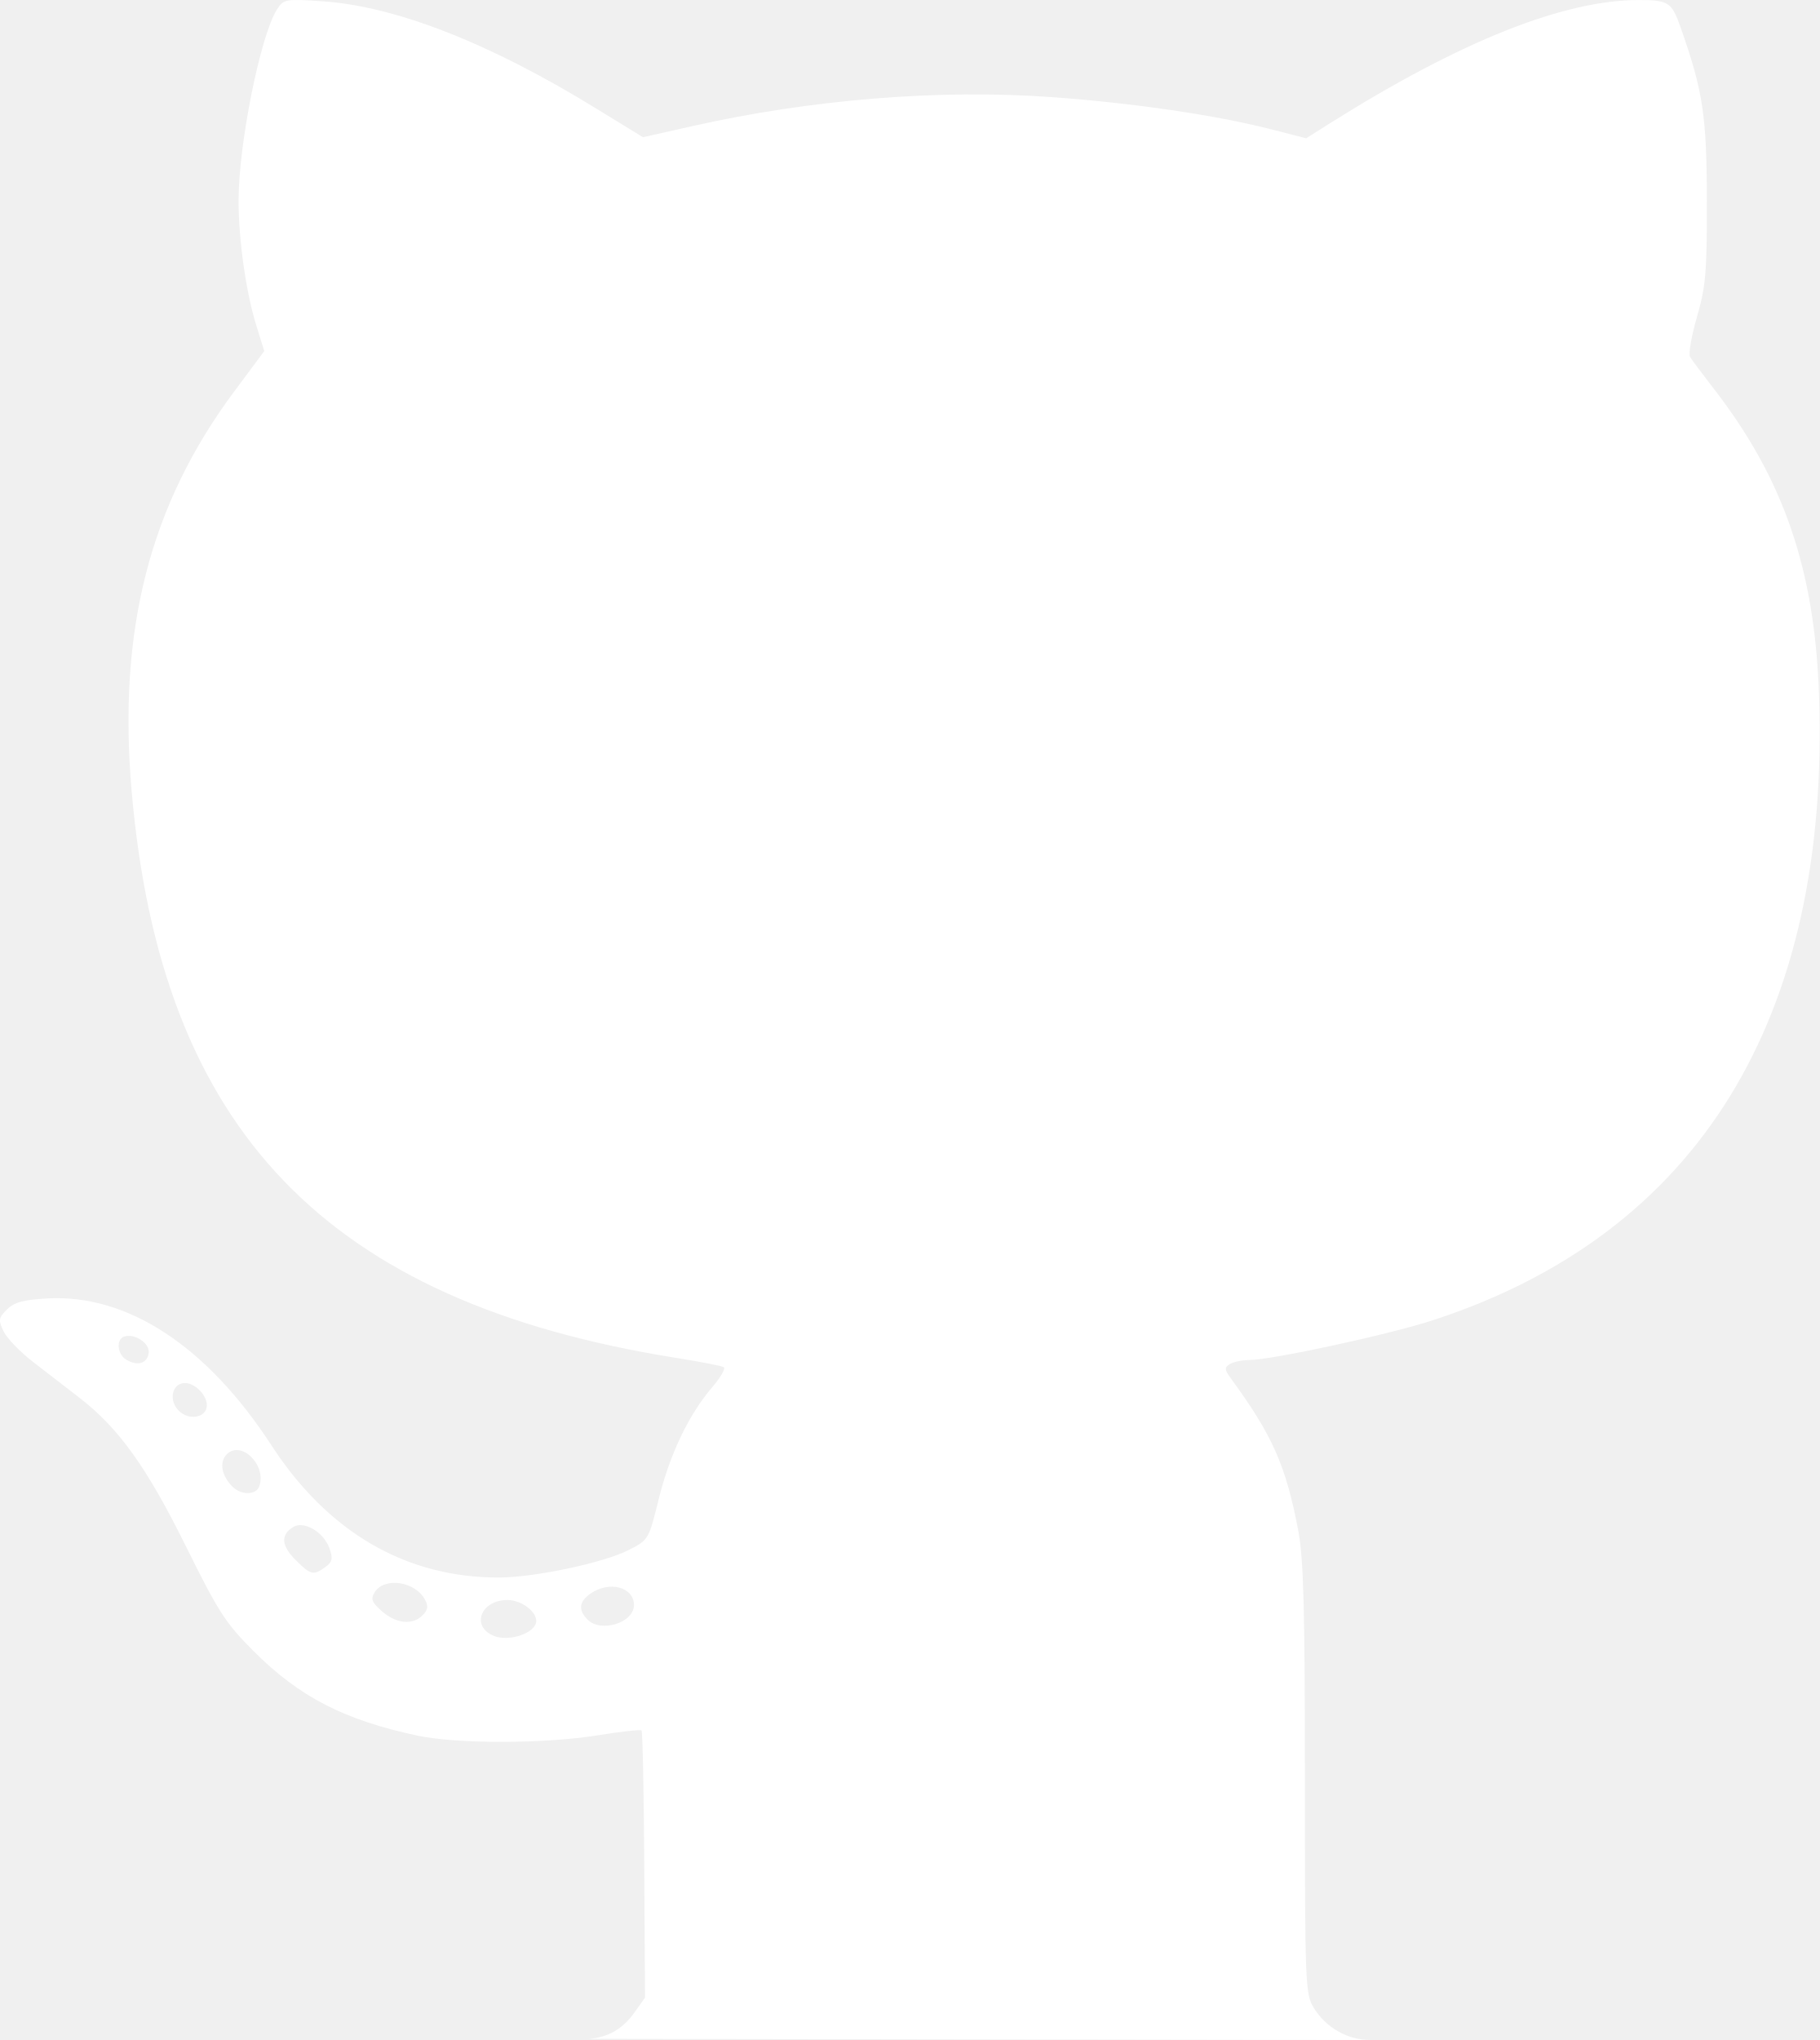
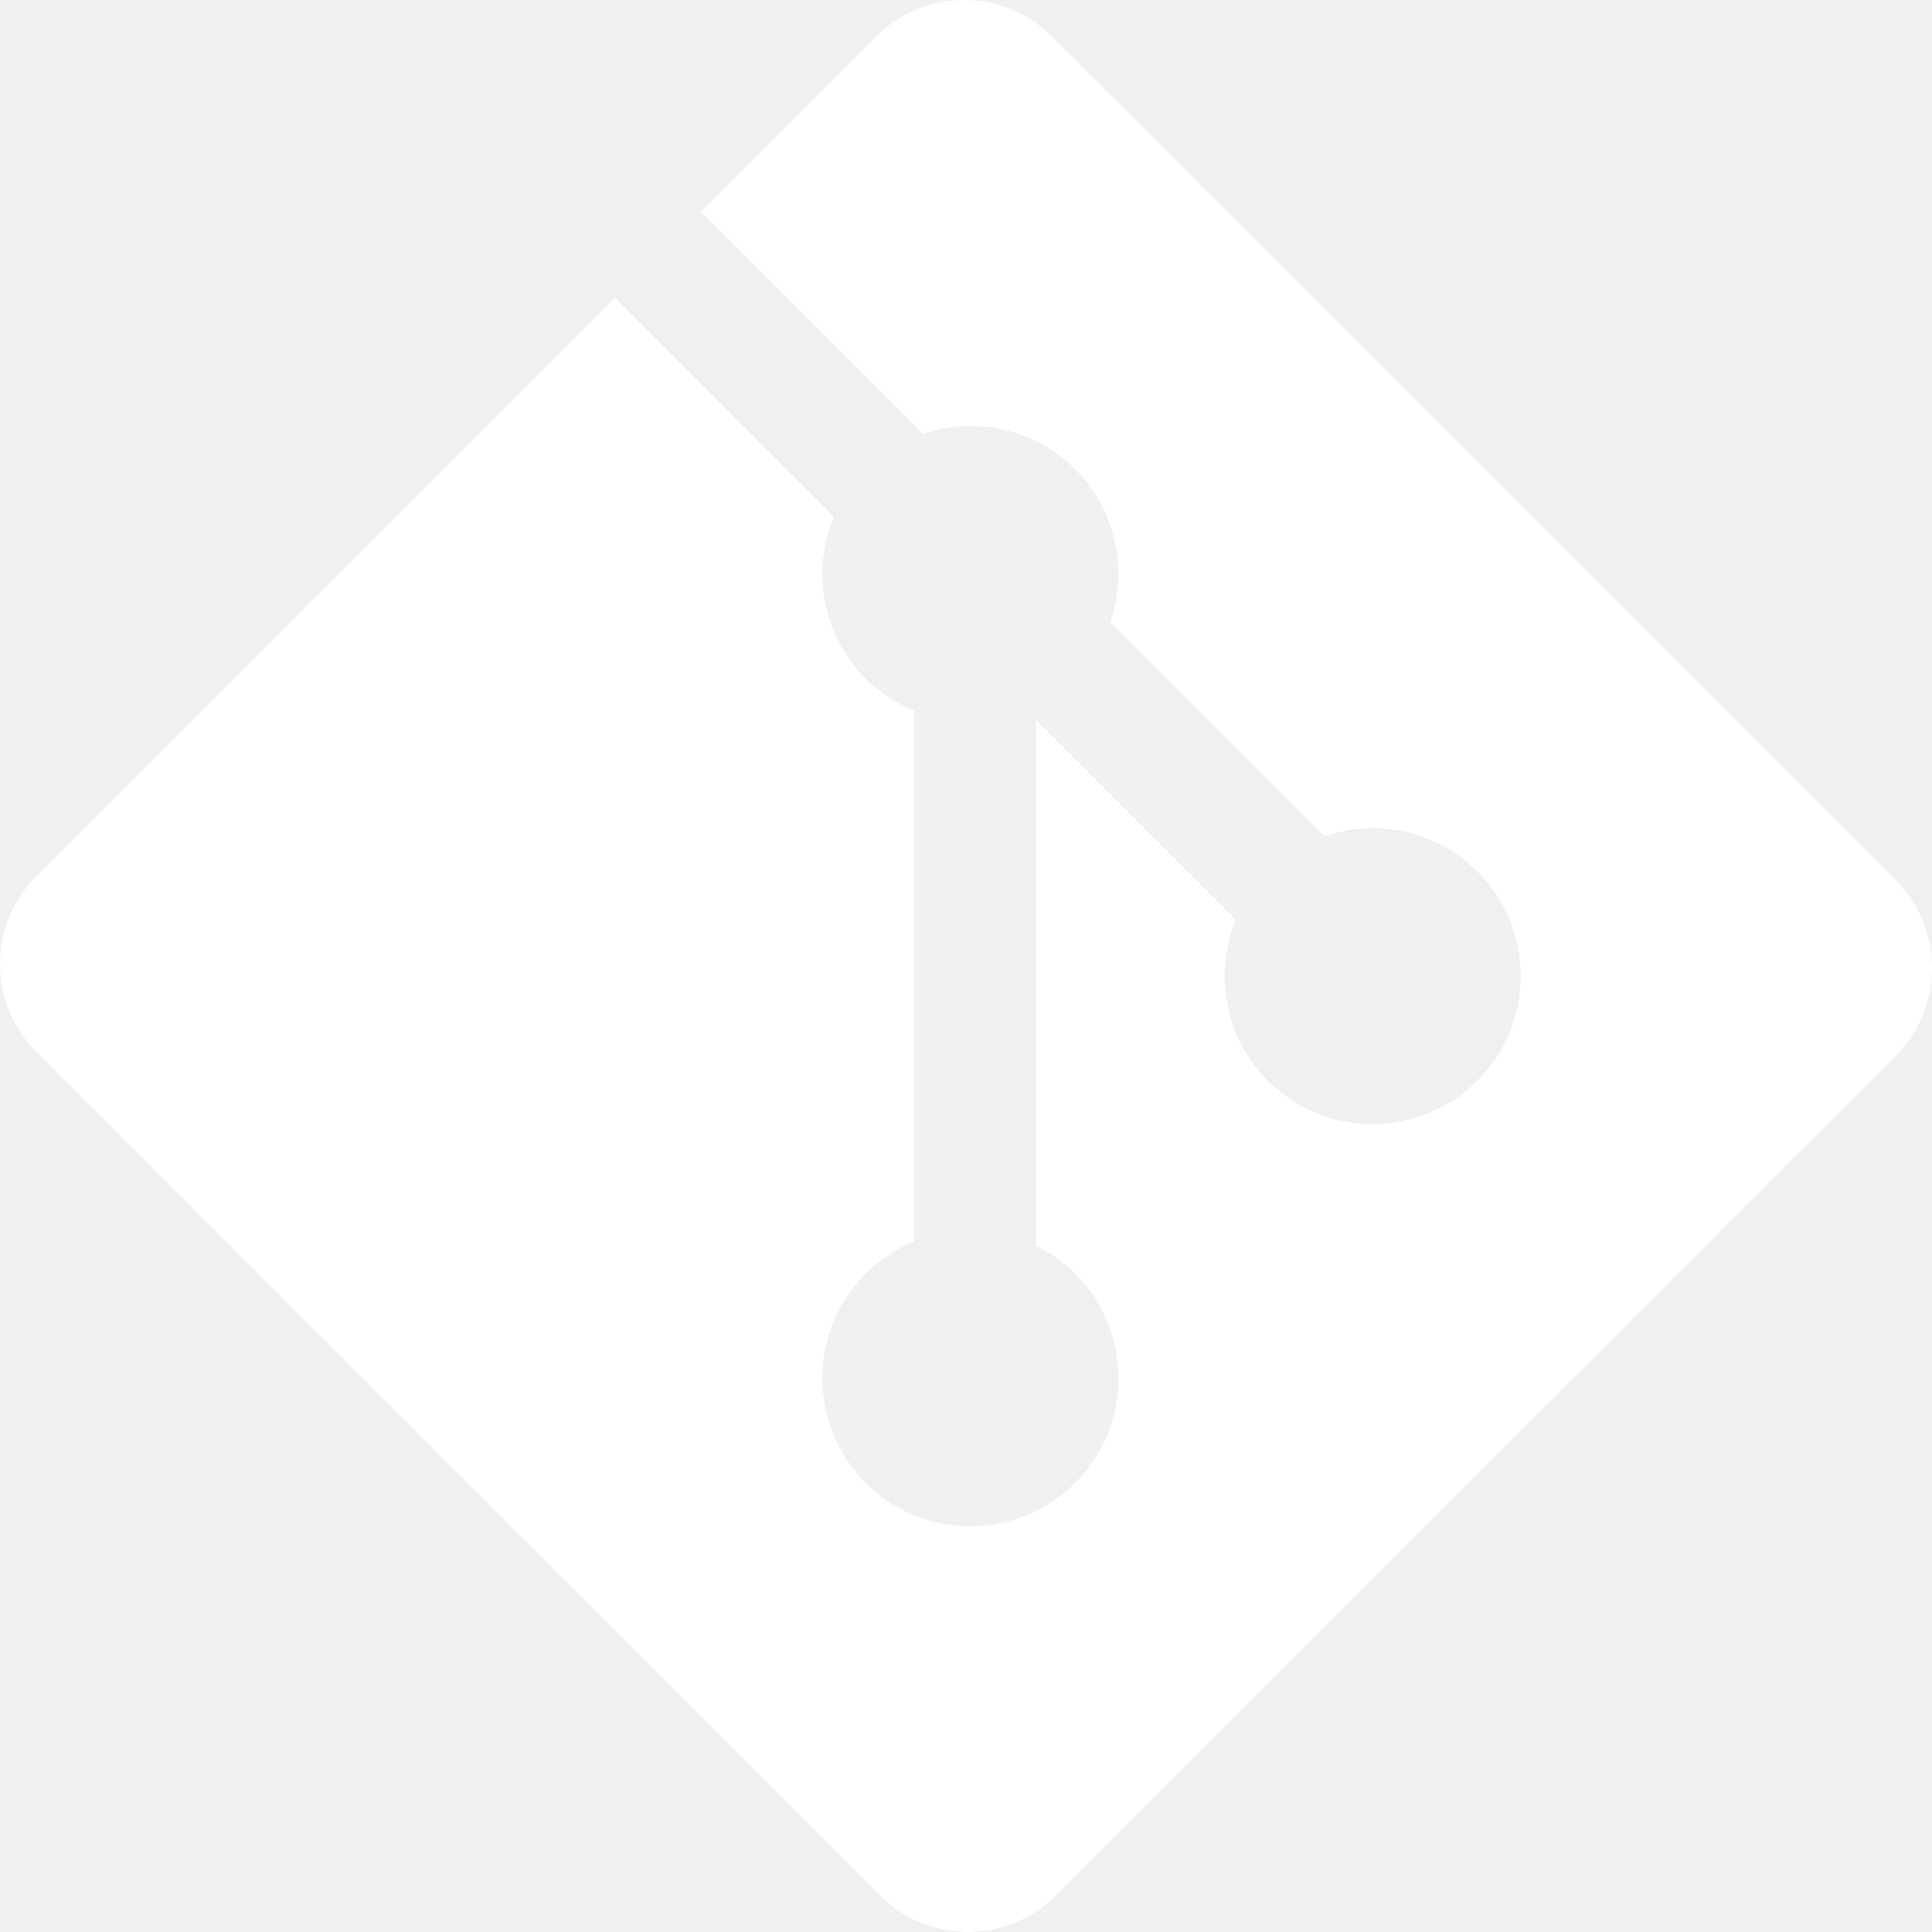
- <svg xmlns="http://www.w3.org/2000/svg" id="svg4681" version="1.1" width="54.363" height="60.928" viewBox="0 0 54.363 60.928">
-   <defs id="defs4685" />
-   <path style="fill:#ffffff;fill-opacity:1;stroke:none" d="m 40.931,60.928 c -0.673,-6.64e-4 -1.324,-0.372 -1.683,-0.961 -0.254,-0.416 -0.264,-0.681 -0.264,-6.826 -3.9e-4,-5.124 -0.04,-6.599 -0.199,-7.432 -0.372,-1.944 -0.768,-2.838 -2.011,-4.538 -0.193,-0.264 -0.198,-0.327 -0.037,-0.429 0.104,-0.066 0.369,-0.121 0.588,-0.123 0.686,-0.005 4.192,-0.765 5.493,-1.191 7.92,-2.588 11.871,-8.999 11.524,-18.7 -0.134,-3.74 -1.061,-6.431 -3.14,-9.114 -0.339,-0.438 -0.66,-0.867 -0.712,-0.953 -0.052,-0.086 0.041,-0.624 0.206,-1.195 0.265,-0.916 0.3,-1.328 0.296,-3.494 -0.004,-2.529 -0.117,-3.263 -0.791,-5.173 -0.257,-0.729 -0.359,-0.796 -1.223,-0.798 -2.255,-0.007 -5.354,1.229 -9.279,3.702 l -0.677,0.427 -1.052,-0.269 c -1.669,-0.426 -4.11,-0.784 -6.544,-0.96 -3.37,-0.243 -7.195,0.066 -10.774,0.873 l -1.443,0.325 -1.429,-0.877 C 14.615,1.279 11.813,0.185 9.63,0.038 c -1.103,-0.074 -1.154,-0.065 -1.352,0.24 -0.494,0.761 -1.15,4.016 -1.151,5.717 -0.001,1.157 0.223,2.74 0.526,3.713 l 0.242,0.777 -0.905,1.217 c -2.516,3.383 -3.473,7.112 -3.058,11.919 0.875,10.128 5.81,15.268 16.261,16.933 0.726,0.116 1.369,0.241 1.429,0.278 0.061,0.037 -0.093,0.306 -0.342,0.596 -0.704,0.823 -1.267,1.998 -1.599,3.337 -0.304,1.227 -0.304,1.227 -0.908,1.533 -0.753,0.382 -2.826,0.819 -3.883,0.818 -2.775,-0.002 -5.094,-1.354 -6.785,-3.955 -1.925,-2.961 -4.301,-4.516 -6.695,-4.381 -0.717,0.041 -0.987,0.115 -1.203,0.331 -0.252,0.252 -0.262,0.315 -0.099,0.653 0.099,0.205 0.494,0.615 0.878,0.911 0.384,0.296 1.011,0.78 1.394,1.076 1.173,0.908 2.008,2.075 3.178,4.439 0.97,1.96 1.183,2.289 2.022,3.128 1.365,1.364 2.705,2.054 4.896,2.52 1.18,0.251 3.804,0.246 5.386,-0.011 0.686,-0.111 1.273,-0.176 1.304,-0.144 0.032,0.032 0.068,1.84 0.081,4.019 l 0.023,3.961 -0.318,0.446 c -0.343,0.481 -0.771,0.74 -1.365,0.784 M 14.744,48.854 c -0.682,-0.283 -0.378,-1.067 0.413,-1.067 0.409,0 0.863,0.329 0.863,0.625 0,0.357 -0.807,0.637 -1.276,0.443 z m 2.812,-0.48 c -0.288,-0.288 -0.261,-0.536 0.086,-0.779 0.559,-0.392 1.298,-0.196 1.298,0.343 0,0.527 -0.984,0.837 -1.384,0.436 z m -6.141,-0.248 c -0.306,-0.266 -0.346,-0.367 -0.226,-0.564 0.287,-0.472 1.212,-0.339 1.51,0.218 0.102,0.19 0.083,0.305 -0.073,0.462 -0.302,0.302 -0.784,0.256 -1.211,-0.115 z M 8.831,46.592 c -0.427,-0.427 -0.452,-0.746 -0.078,-0.982 0.322,-0.203 0.917,0.143 1.089,0.633 0.109,0.31 0.088,0.406 -0.123,0.56 -0.355,0.259 -0.436,0.24 -0.888,-0.212 z m -1.887,-2.191 c -0.328,-0.328 -0.399,-0.737 -0.169,-0.967 0.434,-0.434 1.207,0.34 0.966,0.967 -0.099,0.257 -0.54,0.257 -0.797,-5.31e-4 z m -1.602,-2.265 c -0.295,-0.295 -0.219,-0.776 0.131,-0.826 0.335,-0.048 0.763,0.396 0.7,0.726 -0.061,0.321 -0.551,0.38 -0.83,0.1 z m -1.569,-1.526 c -0.268,-0.158 -0.311,-0.606 -0.066,-0.69 0.313,-0.108 0.778,0.201 0.736,0.489 -0.045,0.314 -0.332,0.4 -0.67,0.201 z" id="path4691" />
+ <svg xmlns="http://www.w3.org/2000/svg" viewBox="0 0 113.928 113.923" id="svg2" version="1.1" width="113.928" height="113.923">
+   <defs id="defs14" />
+   <path d="M 111.78,51.888 62.035,2.149 c -2.862,-2.865 -7.508,-2.865 -10.374,0 l -10.329,10.33 13.102,13.102 c 3.046,-1.028 6.537,-0.339 8.964,2.088 2.439,2.442 3.124,5.963 2.07,9.02 l 12.628,12.628 c 3.055,-1.053 6.58,-0.373 9.02,2.071 3.411,3.41 3.411,8.934 0,12.345 -3.411,3.412 -8.936,3.412 -12.349,0 -2.564,-2.567 -3.199,-6.335 -1.9,-9.494 l -11.777,-11.777 -10e-4,30.991 c 0.832,0.412 1.616,0.961 2.309,1.651 3.41,3.409 3.41,8.933 0,12.348 -3.411,3.409 -8.938,3.409 -12.345,0 -3.41,-3.415 -3.41,-8.938 0,-12.348 0.843,-0.841 1.818,-1.478 2.858,-1.905 l 0,-31.279 c -1.041,-0.425 -2.015,-1.057 -2.859,-1.905 -2.583,-2.581 -3.205,-6.372 -1.88,-9.544 l -12.916,-12.918 -34.106,34.105 c -2.866,2.867 -2.866,7.513 0,10.378 l 49.742,49.739 c 2.864,2.865 7.508,2.865 10.376,0 l 49.512,-49.504 c 2.865,-2.866 2.865,-7.514 0,-10.379" id="path10" style="fill:white" />
</svg>
